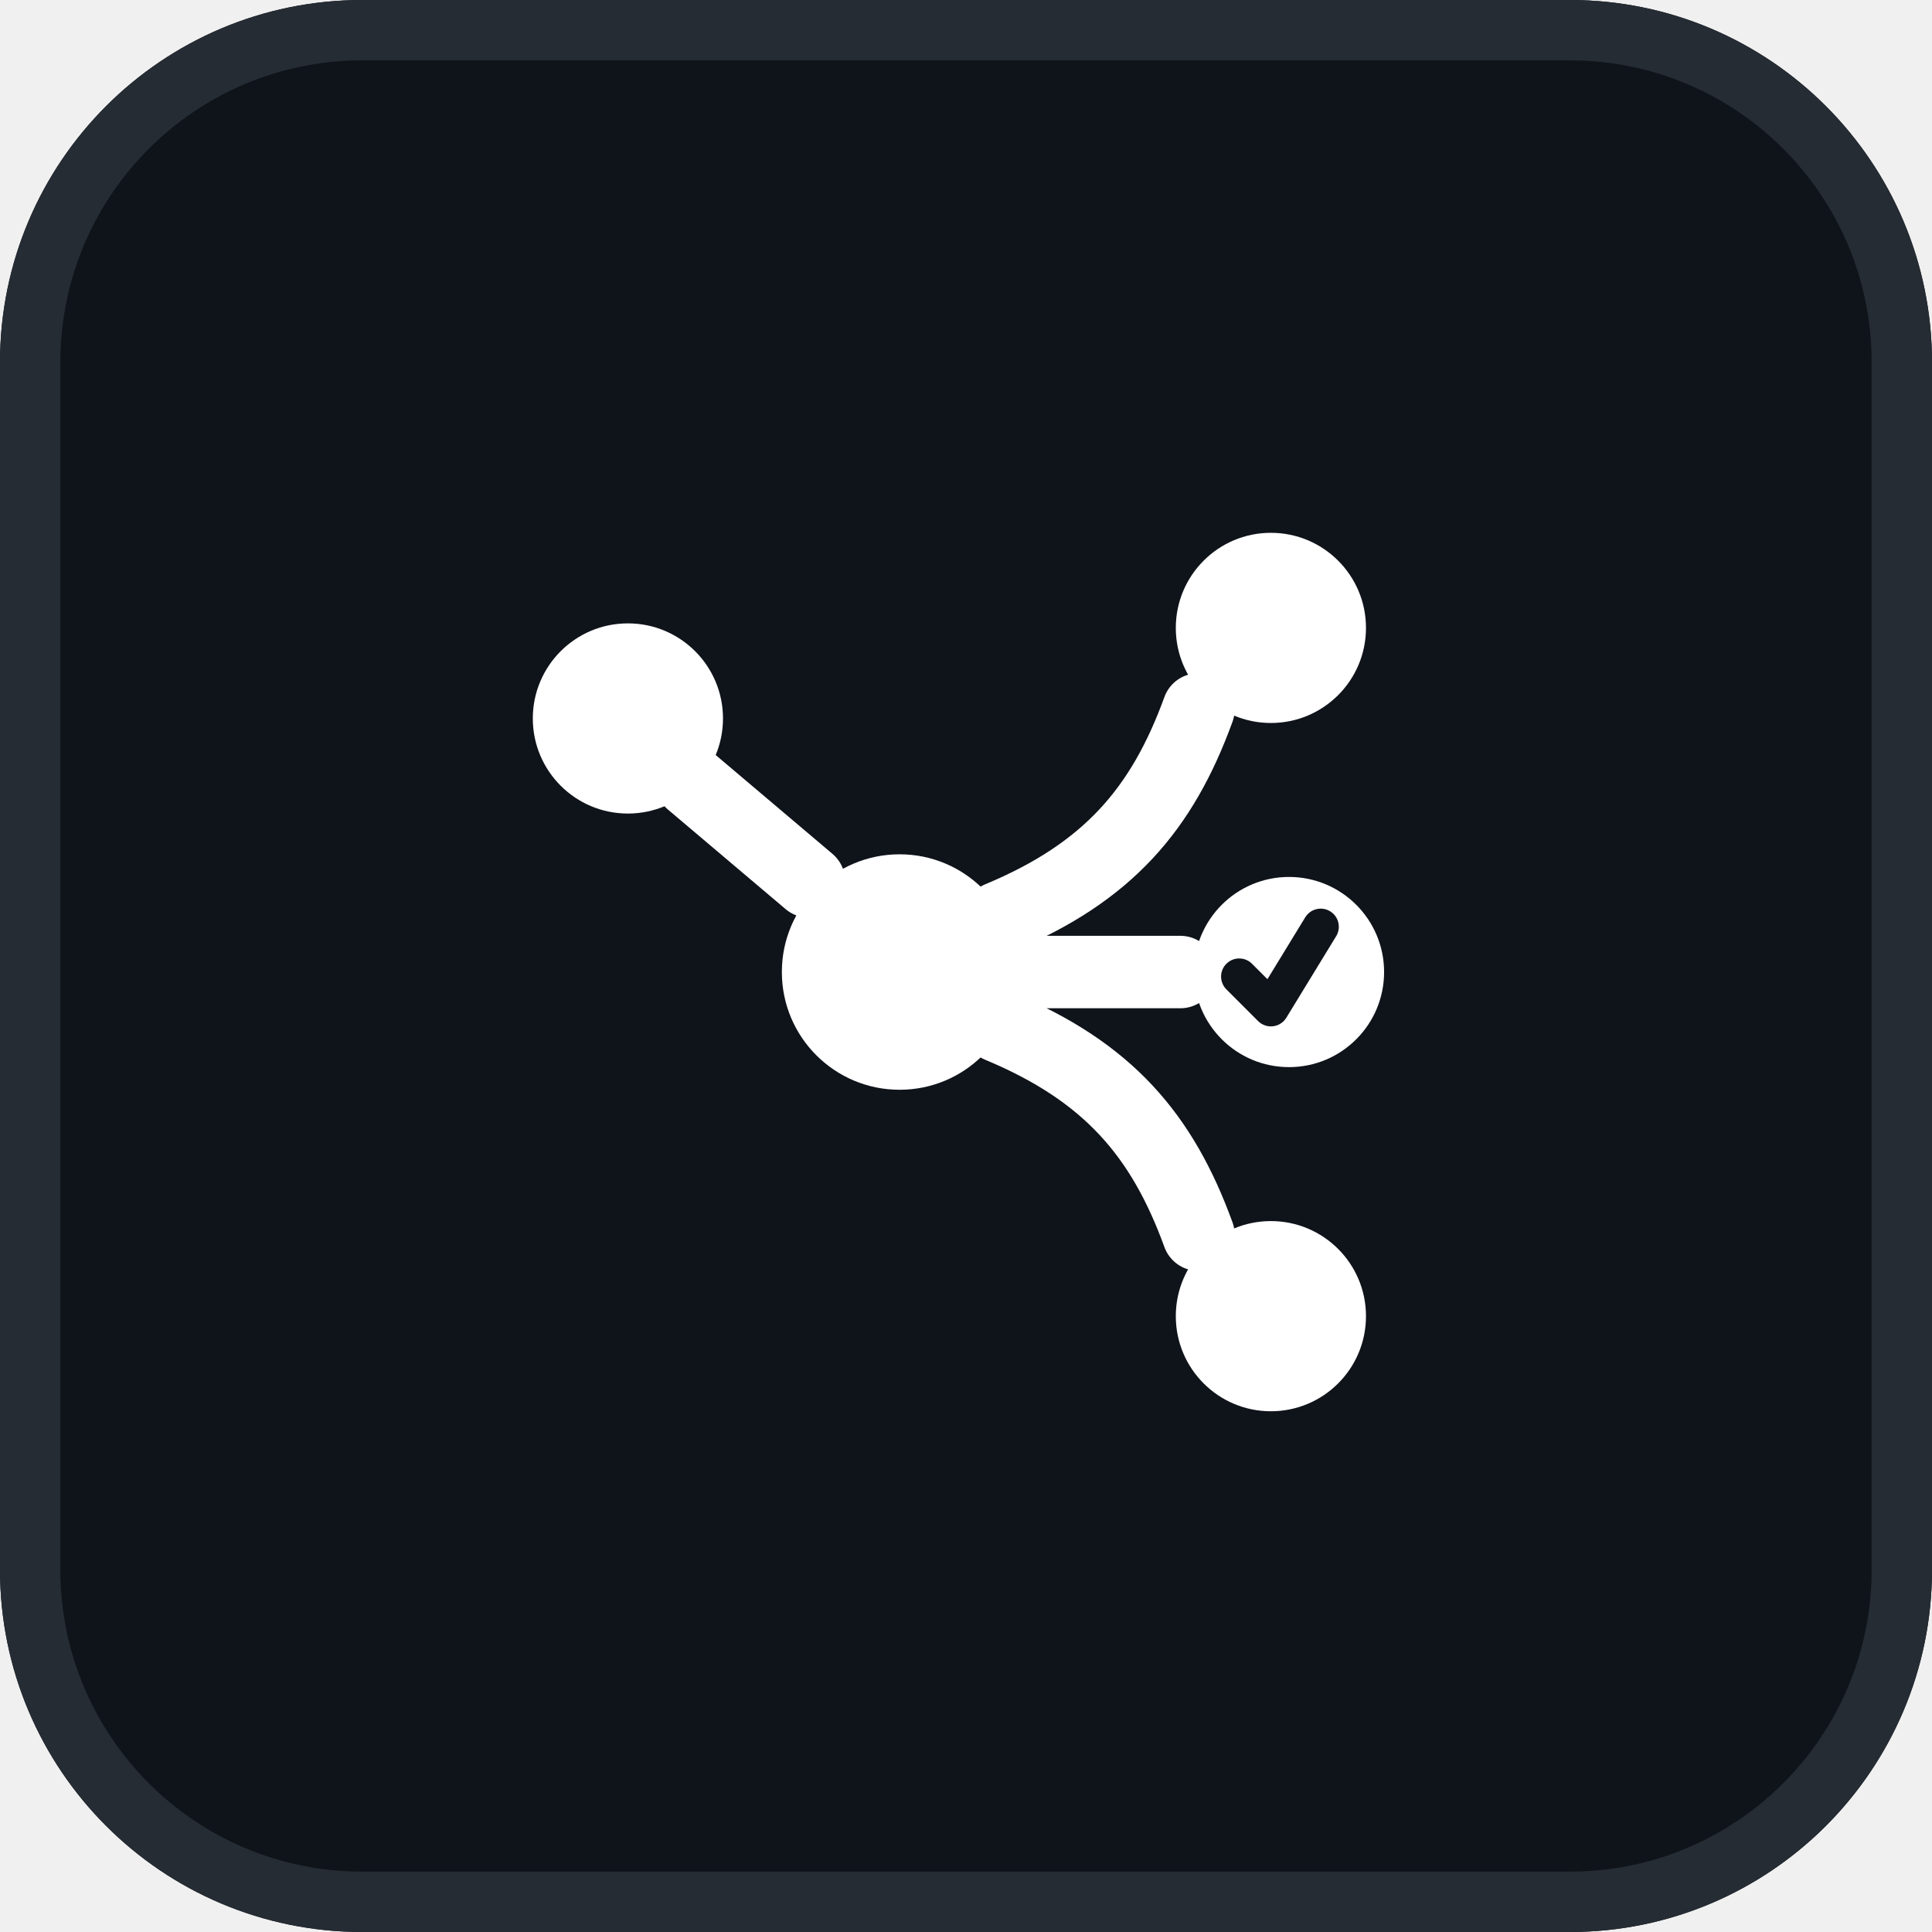
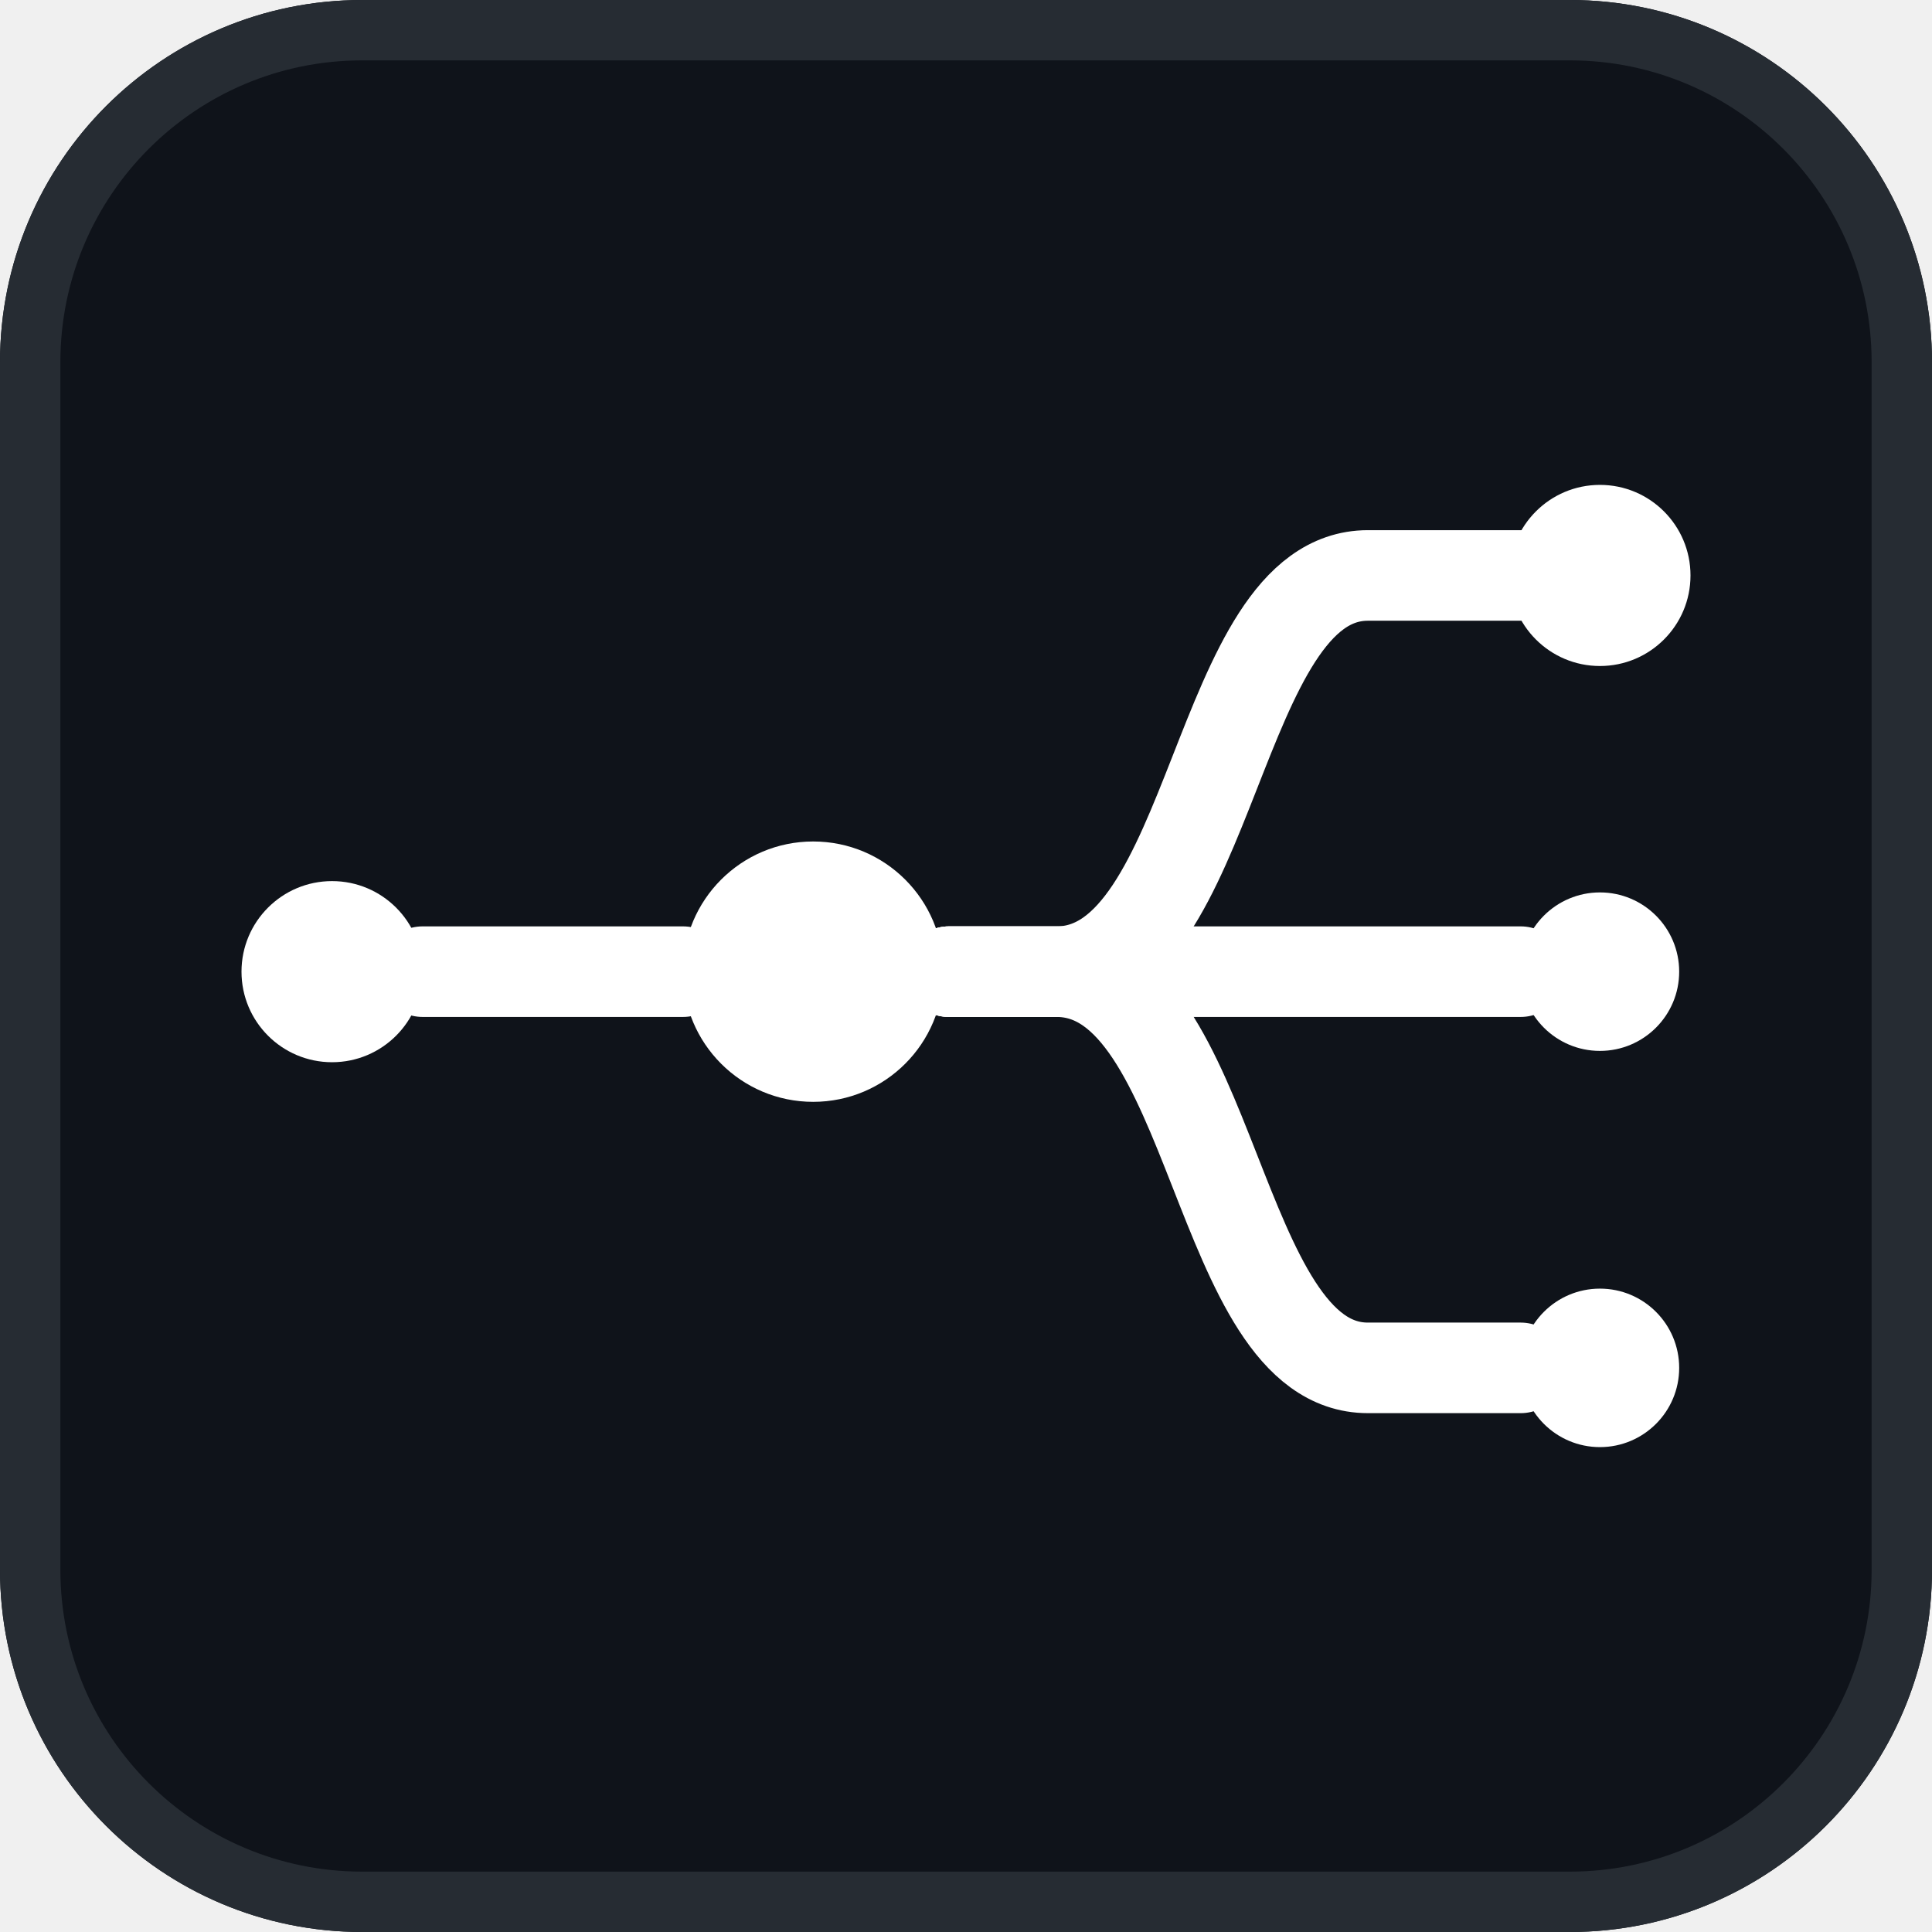
<svg xmlns="http://www.w3.org/2000/svg" viewBox="0 0 64 64" role="img" aria-label="KERN">
  <rect width="64" height="64" rx="12" fill="#0F131A" />
  <rect x="1" y="1" width="62" height="62" rx="11" fill="none" stroke="#262C33" stroke-width="2" />
-   <g transform="translate(13 13) scale(0.15)">
-     <path d="M66 86 L92 108" stroke="#fff" stroke-width="16" fill="none" stroke-linecap="round" />
-     <path d="M134 116 C 158 106 170 92 178 70 M136 128 H174 M134 140 C 158 150 170 164 178 186" stroke="#fff" stroke-width="16" fill="none" stroke-linecap="round" />
-     <circle cx="52" cy="72" r="21" fill="#fff" />
-     <circle cx="112" cy="128" r="26" fill="#fff" />
-     <circle cx="194" cy="52" r="21" fill="#fff" />
-     <circle cx="198" cy="128" r="21" fill="#fff" />
-     <circle cx="194" cy="204" r="21" fill="#fff" />
-     <path d="M187 129 L194 136 L205 118" stroke="#0F131A" stroke-width="8" fill="none" stroke-linecap="round" stroke-linejoin="round" />
+   <g transform="translate(8 8) scale(0.1875)" fill="none" stroke="#fff" stroke-width="16" stroke-linecap="round">
+     <path d="M32 129 H78" />
+     <path d="M125 129 H144 C172 129 172 59 199 59 H226" />
+     <path d="M125 129 H226" />
+     <path d="M125 129 H144 C172 129 172 199 199 199 H226" />
+   </g>
+   <g transform="translate(8 8) scale(0.1875)">
+     <circle cx="16" cy="129" r="16" fill="#fff" />
+     <circle cx="101" cy="129" r="23" fill="#fff" />
+     <circle cx="240" cy="59" r="16" fill="#fff" />
+     <circle cx="240" cy="129" r="14" fill="#fff" />
+     <circle cx="240" cy="199" r="14" fill="#fff" />
  </g>
</svg>
